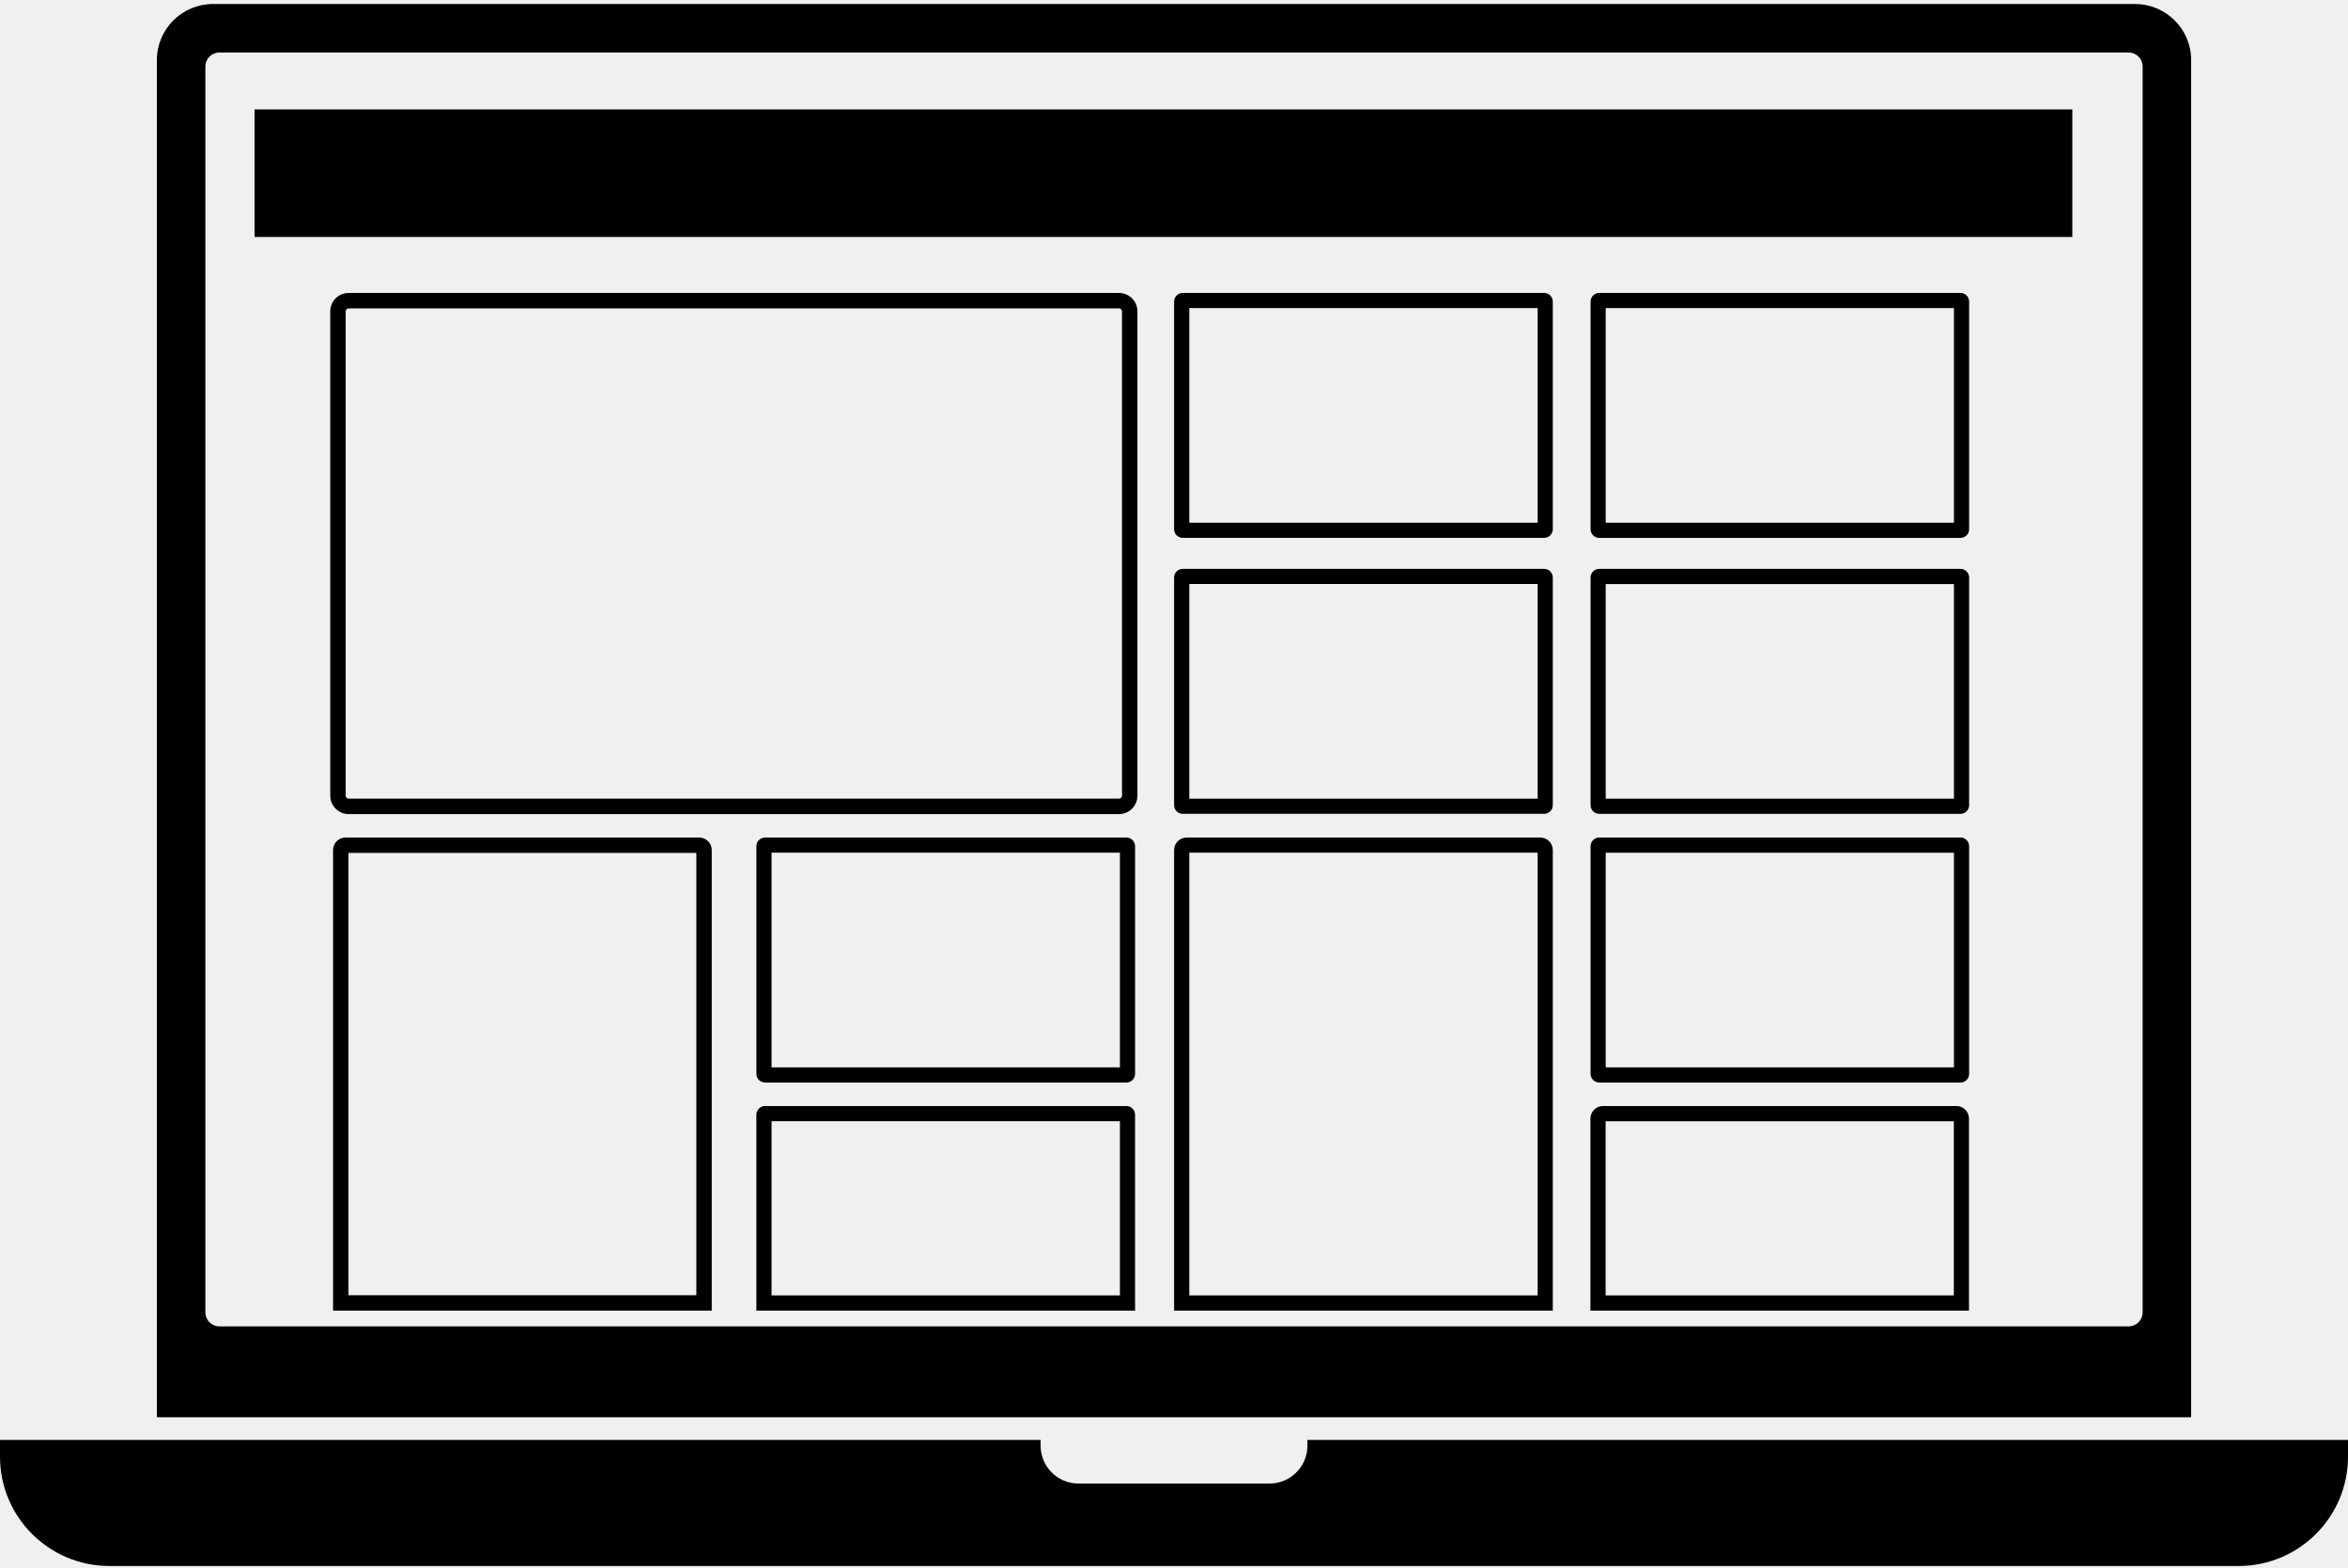
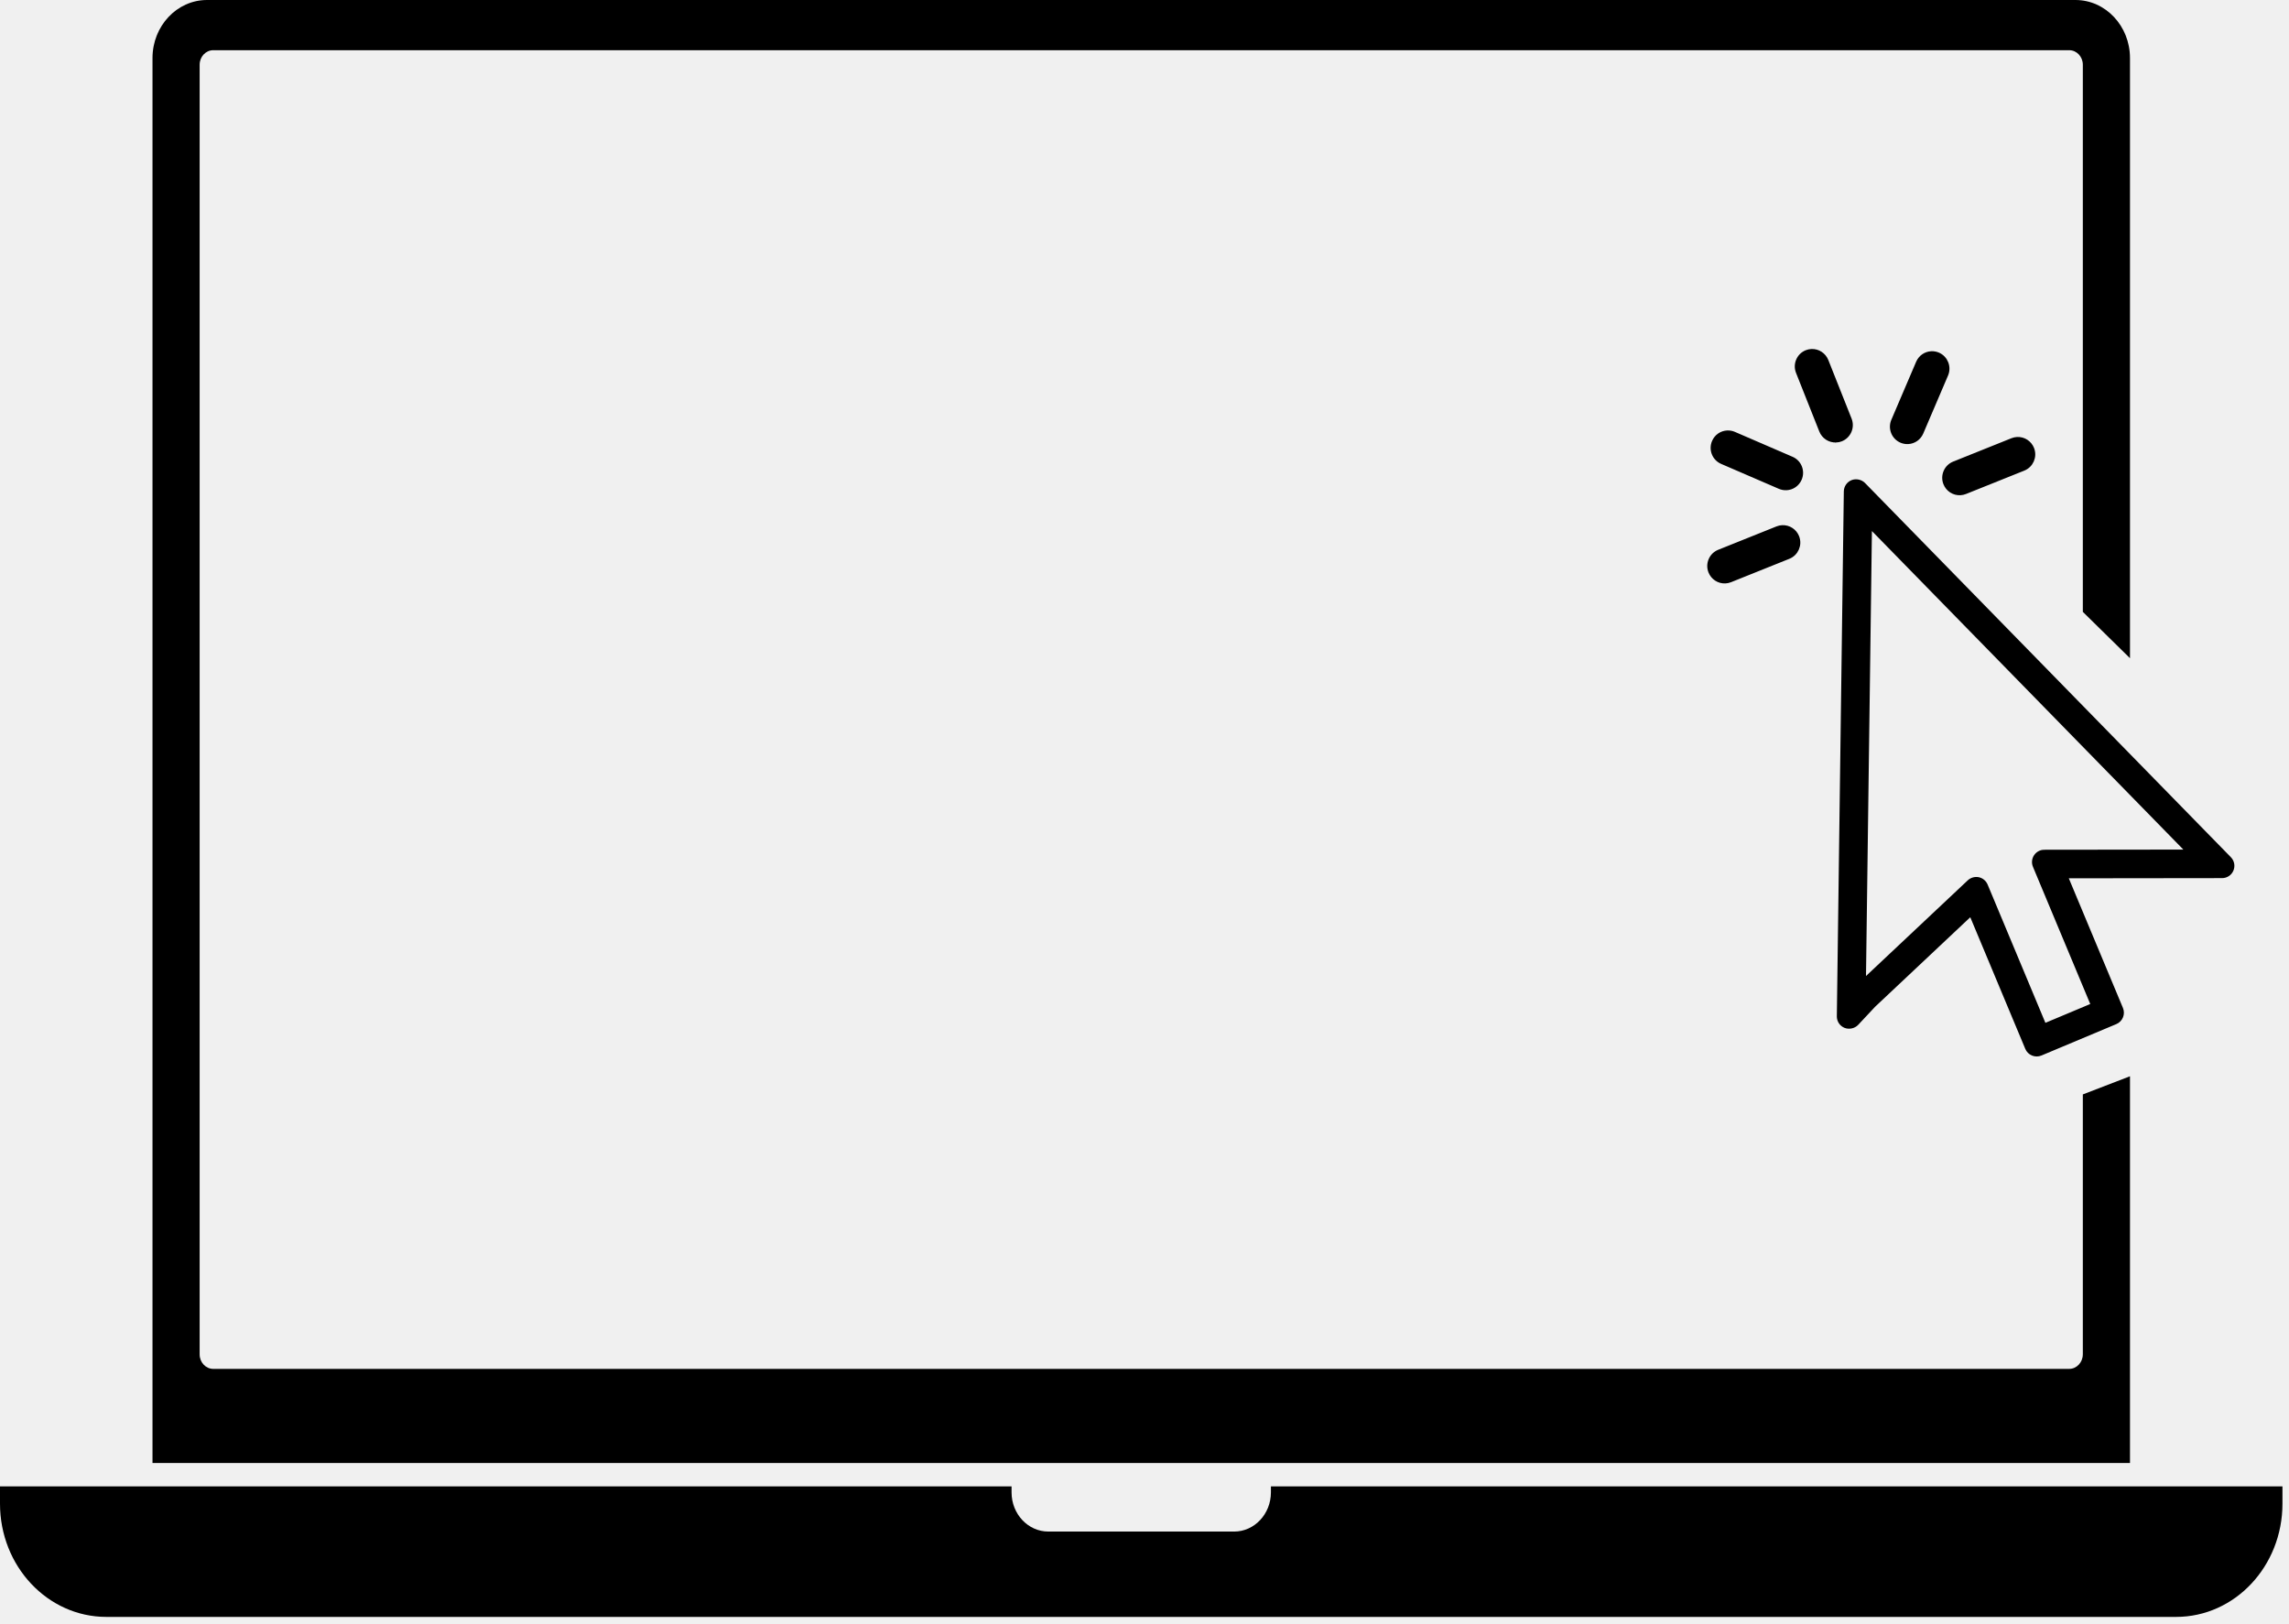
- <svg xmlns="http://www.w3.org/2000/svg" width="301" height="201" fill="none">
-   <g fill="#000000" clip-path="url(#a)">
-     <path d="M280.893 7.706a7.193 7.193 0 0 0-7.192-7.191H27.302a7.193 7.193 0 0 0-7.191 7.191v174.036h260.782V7.706Zm-6.222 160.581a1.8 1.8 0 0 1-1.798 1.799H28.127a1.797 1.797 0 0 1-1.799-1.799V8.531a1.8 1.8 0 0 1 1.8-1.799h244.748a1.8 1.8 0 0 1 1.799 1.8v159.755h-.004ZM167.604 184.642v.742a4.857 4.857 0 0 1-4.855 4.854h-24.495a4.854 4.854 0 0 1-4.854-4.854v-.742H0v2.144c0 7.747 6.28 14.024 14.024 14.024h272.952c7.747 0 14.024-6.28 14.024-14.024v-2.144H167.604Z" />
-     <path d="M265.661 14.027H32.636V30.39h233.025V14.028ZM143.45 39.541c.211 0 .383.173.383.384v62.106a.384.384 0 0 1-.383.383H44.7a.384.384 0 0 1-.384-.383V39.928c0-.21.172-.383.383-.383h98.751m0-1.982H44.7a2.36 2.36 0 0 0-2.362 2.361v62.107a2.36 2.36 0 0 0 2.361 2.361h98.751a2.36 2.36 0 0 0 2.362-2.361V39.928a2.36 2.36 0 0 0-2.362-2.361v-.004ZM197.119 39.507v27.526h-44.658V39.507h44.658Zm.832-1.944h-46.329a1.11 1.11 0 0 0-1.108 1.108v29.194a1.11 1.11 0 0 0 1.108 1.109h46.329a1.11 1.11 0 0 0 1.108-1.109V38.671a1.11 1.11 0 0 0-1.108-1.108ZM250.484 39.51v27.523h-44.641V39.51h44.641Zm.838-1.947h-46.311a1.11 1.11 0 0 0-1.108 1.108V67.87a1.11 1.11 0 0 0 1.108 1.108h46.311a1.11 1.11 0 0 0 1.109-1.108V38.67a1.11 1.11 0 0 0-1.109-1.108ZM197.119 74.891v27.527h-44.658V74.891h44.658Zm.832-1.944h-46.329a1.11 1.11 0 0 0-1.108 1.109v29.194a1.11 1.11 0 0 0 1.108 1.108h46.329a1.11 1.11 0 0 0 1.108-1.108V74.056a1.11 1.11 0 0 0-1.108-1.109ZM143.567 109.343v27.527H98.91v-27.527h44.657Zm.836-1.943H98.074a1.11 1.11 0 0 0-1.108 1.108v29.194a1.11 1.11 0 0 0 1.108 1.108h46.329a1.11 1.11 0 0 0 1.108-1.108v-29.194a1.11 1.11 0 0 0-1.108-1.108ZM250.484 109.347v27.523h-44.641v-27.523h44.641Zm.838-1.947h-46.311a1.11 1.11 0 0 0-1.108 1.108v29.197a1.11 1.11 0 0 0 1.108 1.109h46.311a1.11 1.11 0 0 0 1.109-1.109v-29.197a1.11 1.11 0 0 0-1.109-1.108ZM250.484 74.895v27.523h-44.641V74.895h44.641Zm.838-1.948h-46.311a1.11 1.11 0 0 0-1.108 1.109v29.197a1.11 1.11 0 0 0 1.108 1.108h46.311a1.11 1.11 0 0 0 1.109-1.108V74.056a1.11 1.11 0 0 0-1.109-1.109ZM89.27 109.374v56.714H44.672v-56.714H89.27Zm.373-1.974H44.295a1.6 1.6 0 0 0-1.598 1.605v59.054h48.545v-59.054a1.6 1.6 0 0 0-1.599-1.605ZM143.567 143.775v22.341H98.91v-22.341h44.657Zm.853-1.944H98.054c-.601 0-1.091.504-1.091 1.129v25.099h48.545V142.96c0-.625-.487-1.129-1.091-1.129h.003ZM197.119 109.343v56.773h-44.658v-56.773h44.658Zm.341-1.943h-45.348a1.6 1.6 0 0 0-1.598 1.605v59.054h48.545v-59.054c0-.887-.715-1.605-1.599-1.605ZM250.47 143.778v22.338h-44.641v-22.338h44.641Zm.369-1.947H205.46c-.87 0-1.578.729-1.578 1.63v24.598h48.531v-24.598c0-.901-.704-1.63-1.577-1.63h.003Z" />
-   </g>
-   <defs>
-     <clipPath id="a">
-       <path fill="#fff" d="M0 .515h301v200.298H0z" />
-     </clipPath>
-   </defs>
+ <svg xmlns="http://www.w3.org/2000/svg" width="241" height="171" viewBox="0 0 241 171" fill="none">
+   <path d="M204.847 50.893C205.094 51.526 205.715 51.932 206.391 51.899C206.561 51.89 206.73 51.855 206.896 51.789L213.032 49.328C213.843 49.008 214.244 48.086 213.926 47.272C213.679 46.638 213.058 46.233 212.382 46.266C212.211 46.275 212.042 46.309 211.877 46.375L205.74 48.837C204.93 49.156 204.529 50.078 204.847 50.893Z" fill="black" stroke="black" stroke-width="0.5" />
+   <path d="M187.379 51.241C187.601 51.338 187.846 51.384 188.086 51.373C188.689 51.344 189.216 50.98 189.458 50.423C189.627 50.034 189.634 49.603 189.481 49.209C189.327 48.815 189.031 48.504 188.638 48.333L182.567 45.71C182.345 45.613 182.1 45.568 181.86 45.579C181.257 45.608 180.73 45.971 180.489 46.528C180.32 46.917 180.311 47.348 180.465 47.743C180.62 48.137 180.916 48.447 181.308 48.619L187.379 51.241Z" fill="black" stroke="black" stroke-width="0.5" />
+   <path d="M193.323 46.348C193.494 46.338 193.663 46.304 193.825 46.24C194.635 45.92 195.037 44.998 194.717 44.18L192.268 38.011C192.019 37.376 191.398 36.971 190.72 37.002C190.549 37.011 190.38 37.045 190.219 37.109C189.826 37.265 189.518 37.562 189.349 37.951C189.18 38.34 189.171 38.771 189.327 39.169L191.776 45.338C192.023 45.971 192.644 46.377 193.32 46.344L193.323 46.348Z" fill="black" stroke="black" stroke-width="0.5" />
+   <path d="M200.886 46.514C201.489 46.485 202.016 46.121 202.26 45.559L204.868 39.456C205.217 38.654 204.852 37.718 204.055 37.367C203.833 37.27 203.588 37.224 203.348 37.236C202.745 37.265 202.218 37.628 201.974 38.191L199.366 44.293C199.197 44.682 199.189 45.113 199.342 45.508C199.496 45.902 199.793 46.212 200.18 46.382C200.401 46.479 200.646 46.525 200.886 46.514Z" fill="black" stroke="black" stroke-width="0.5" />
+   <path d="M181.653 61.186C181.824 61.177 181.993 61.142 182.158 61.077L188.295 58.615C189.105 58.295 189.507 57.373 189.189 56.559C188.942 55.925 188.32 55.52 187.645 55.553C187.474 55.562 187.305 55.596 187.14 55.662L181.003 58.124C180.61 58.279 180.302 58.577 180.133 58.966C179.964 59.355 179.956 59.785 180.109 60.18C180.356 60.814 180.977 61.219 181.653 61.186Z" fill="black" stroke="black" stroke-width="0.5" />
+   <path d="M234.918 91.579C235.082 91.19 234.996 90.743 234.7 90.44L196.177 51.032C195.894 50.744 195.416 50.64 195.038 50.791C194.644 50.948 194.385 51.326 194.379 51.749L193.644 107.022C193.638 107.458 193.896 107.845 194.301 108.007C194.686 108.162 195.175 108.053 195.458 107.75L197.245 105.84L207.535 96.159L213.466 110.356C213.573 110.615 213.776 110.816 214.035 110.921C214.161 110.973 214.294 111 214.433 111C214.572 111 214.71 110.973 214.838 110.92L222.726 107.61C223.257 107.387 223.509 106.772 223.288 106.239L217.441 92.239L233.956 92.219C234.377 92.219 234.757 91.968 234.919 91.577L234.918 91.579ZM215.238 89.73C214.888 89.73 214.561 89.906 214.367 90.198C214.172 90.49 214.137 90.858 214.272 91.181L220.402 105.86L215.218 108.035L209.037 93.241C208.904 92.924 208.625 92.692 208.289 92.619C207.962 92.55 207.597 92.652 207.352 92.882L196.206 103.365L196.845 55.317L230.471 89.714L215.236 89.732L215.238 89.73Z" fill="black" stroke="black" stroke-width="0.5" />
+   <path d="M218.516 0C221.685 0 224.258 2.738 224.258 6.113V69.312L219.293 64.431V6.814C219.293 5.969 218.648 5.286 217.857 5.286H22.456C21.662 5.286 21.02 5.972 21.02 6.814V142.62C21.02 143.465 21.662 144.149 22.456 144.149H217.854C218.648 144.149 219.291 143.462 219.291 142.62H219.293V115.247L224.258 113.335V154.058H16.056V6.113C16.056 2.738 18.627 0 21.797 0H218.516Z" fill="black" />
+   <path d="M133.81 156.522V157.153C133.81 159.431 132.074 161.28 129.935 161.28H110.379C108.237 161.28 106.503 159.431 106.503 157.153V156.522H0V158.345C0 164.931 5.014 170.266 11.196 170.266H229.114C235.3 170.266 240.311 164.928 240.311 158.345V156.522H133.81Z" fill="black" />
</svg>
